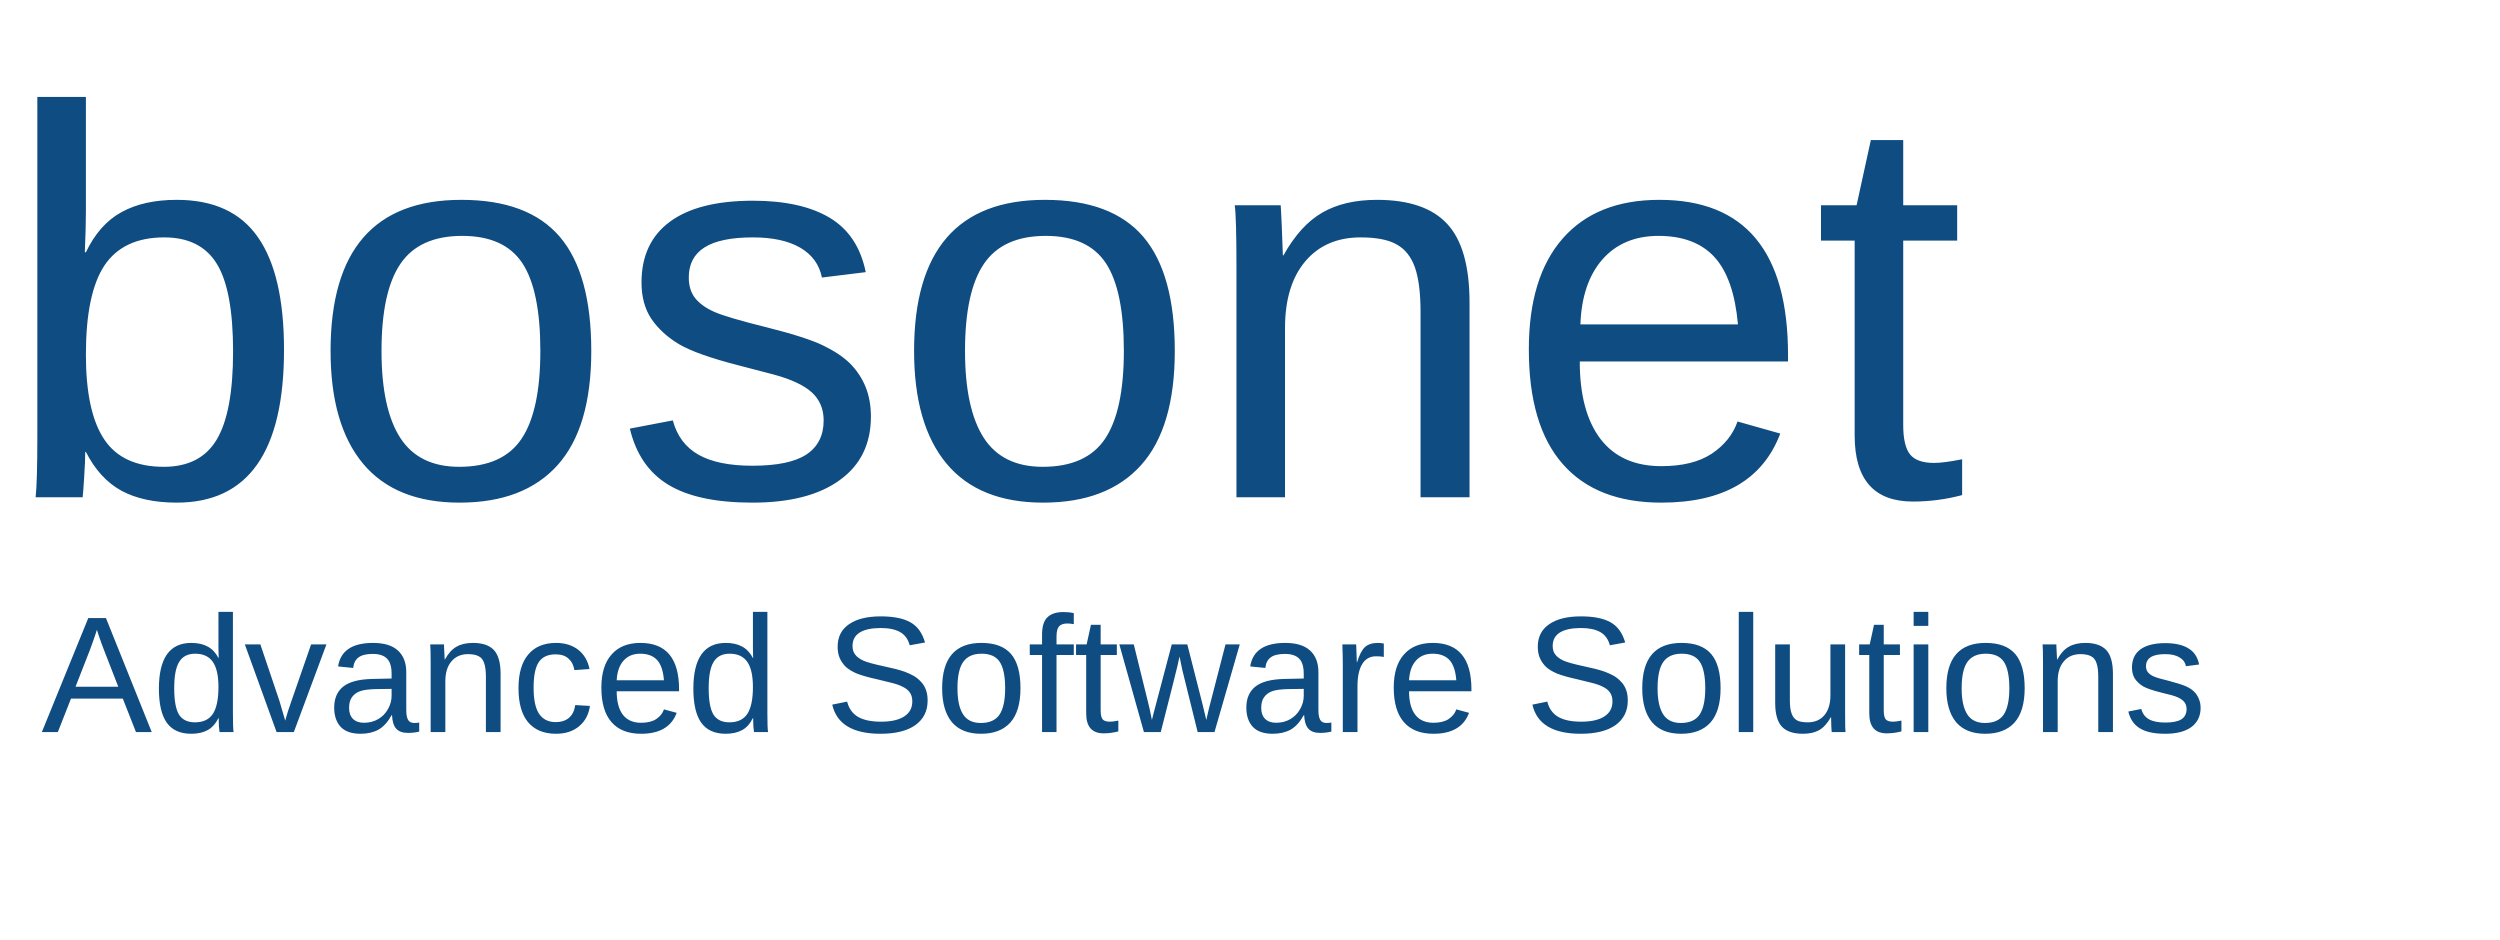
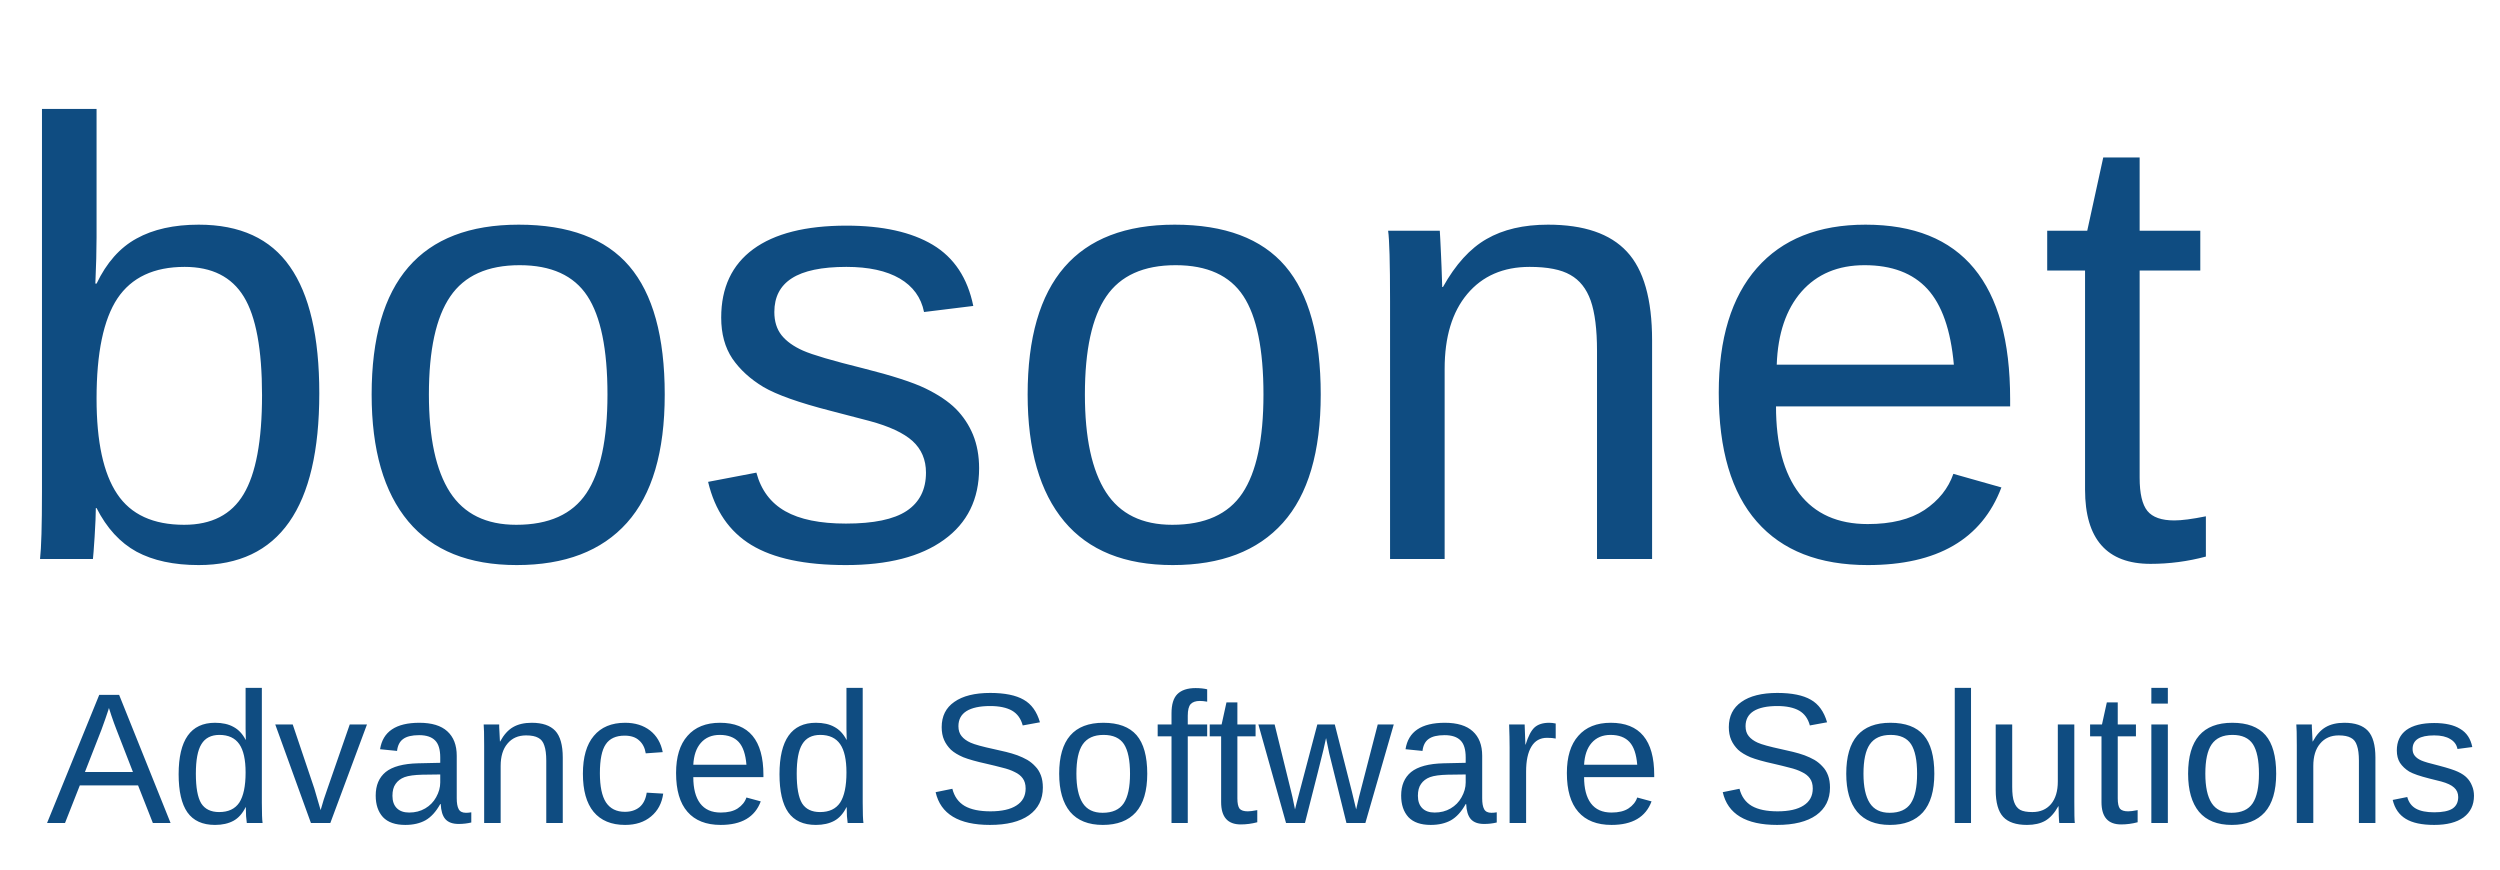
- <svg xmlns="http://www.w3.org/2000/svg" width="181" height="68" viewBox="0 0 181 68">
+ <svg xmlns="http://www.w3.org/2000/svg" width="161" height="56" viewBox="0 0 161 56">
  <g id="Сгруппировать_1" data-name="Сгруппировать 1" transform="translate(-137 -50)">
    <text id="bosonet" transform="translate(137 50)" fill="#0f4c81" font-size="40" font-family="ArialMT, Arial">
      <tspan x="0" y="36">bosonet</tspan>
    </text>
    <text id="Advanced_Software_Solutions" data-name="Advanced Software Solutions" transform="translate(140 92)" fill="#0f4c81" font-size="12" font-family="ArialMT, Arial">
      <tspan x="0" y="11">Advanced Software Solutions</tspan>
    </text>
  </g>
</svg>
